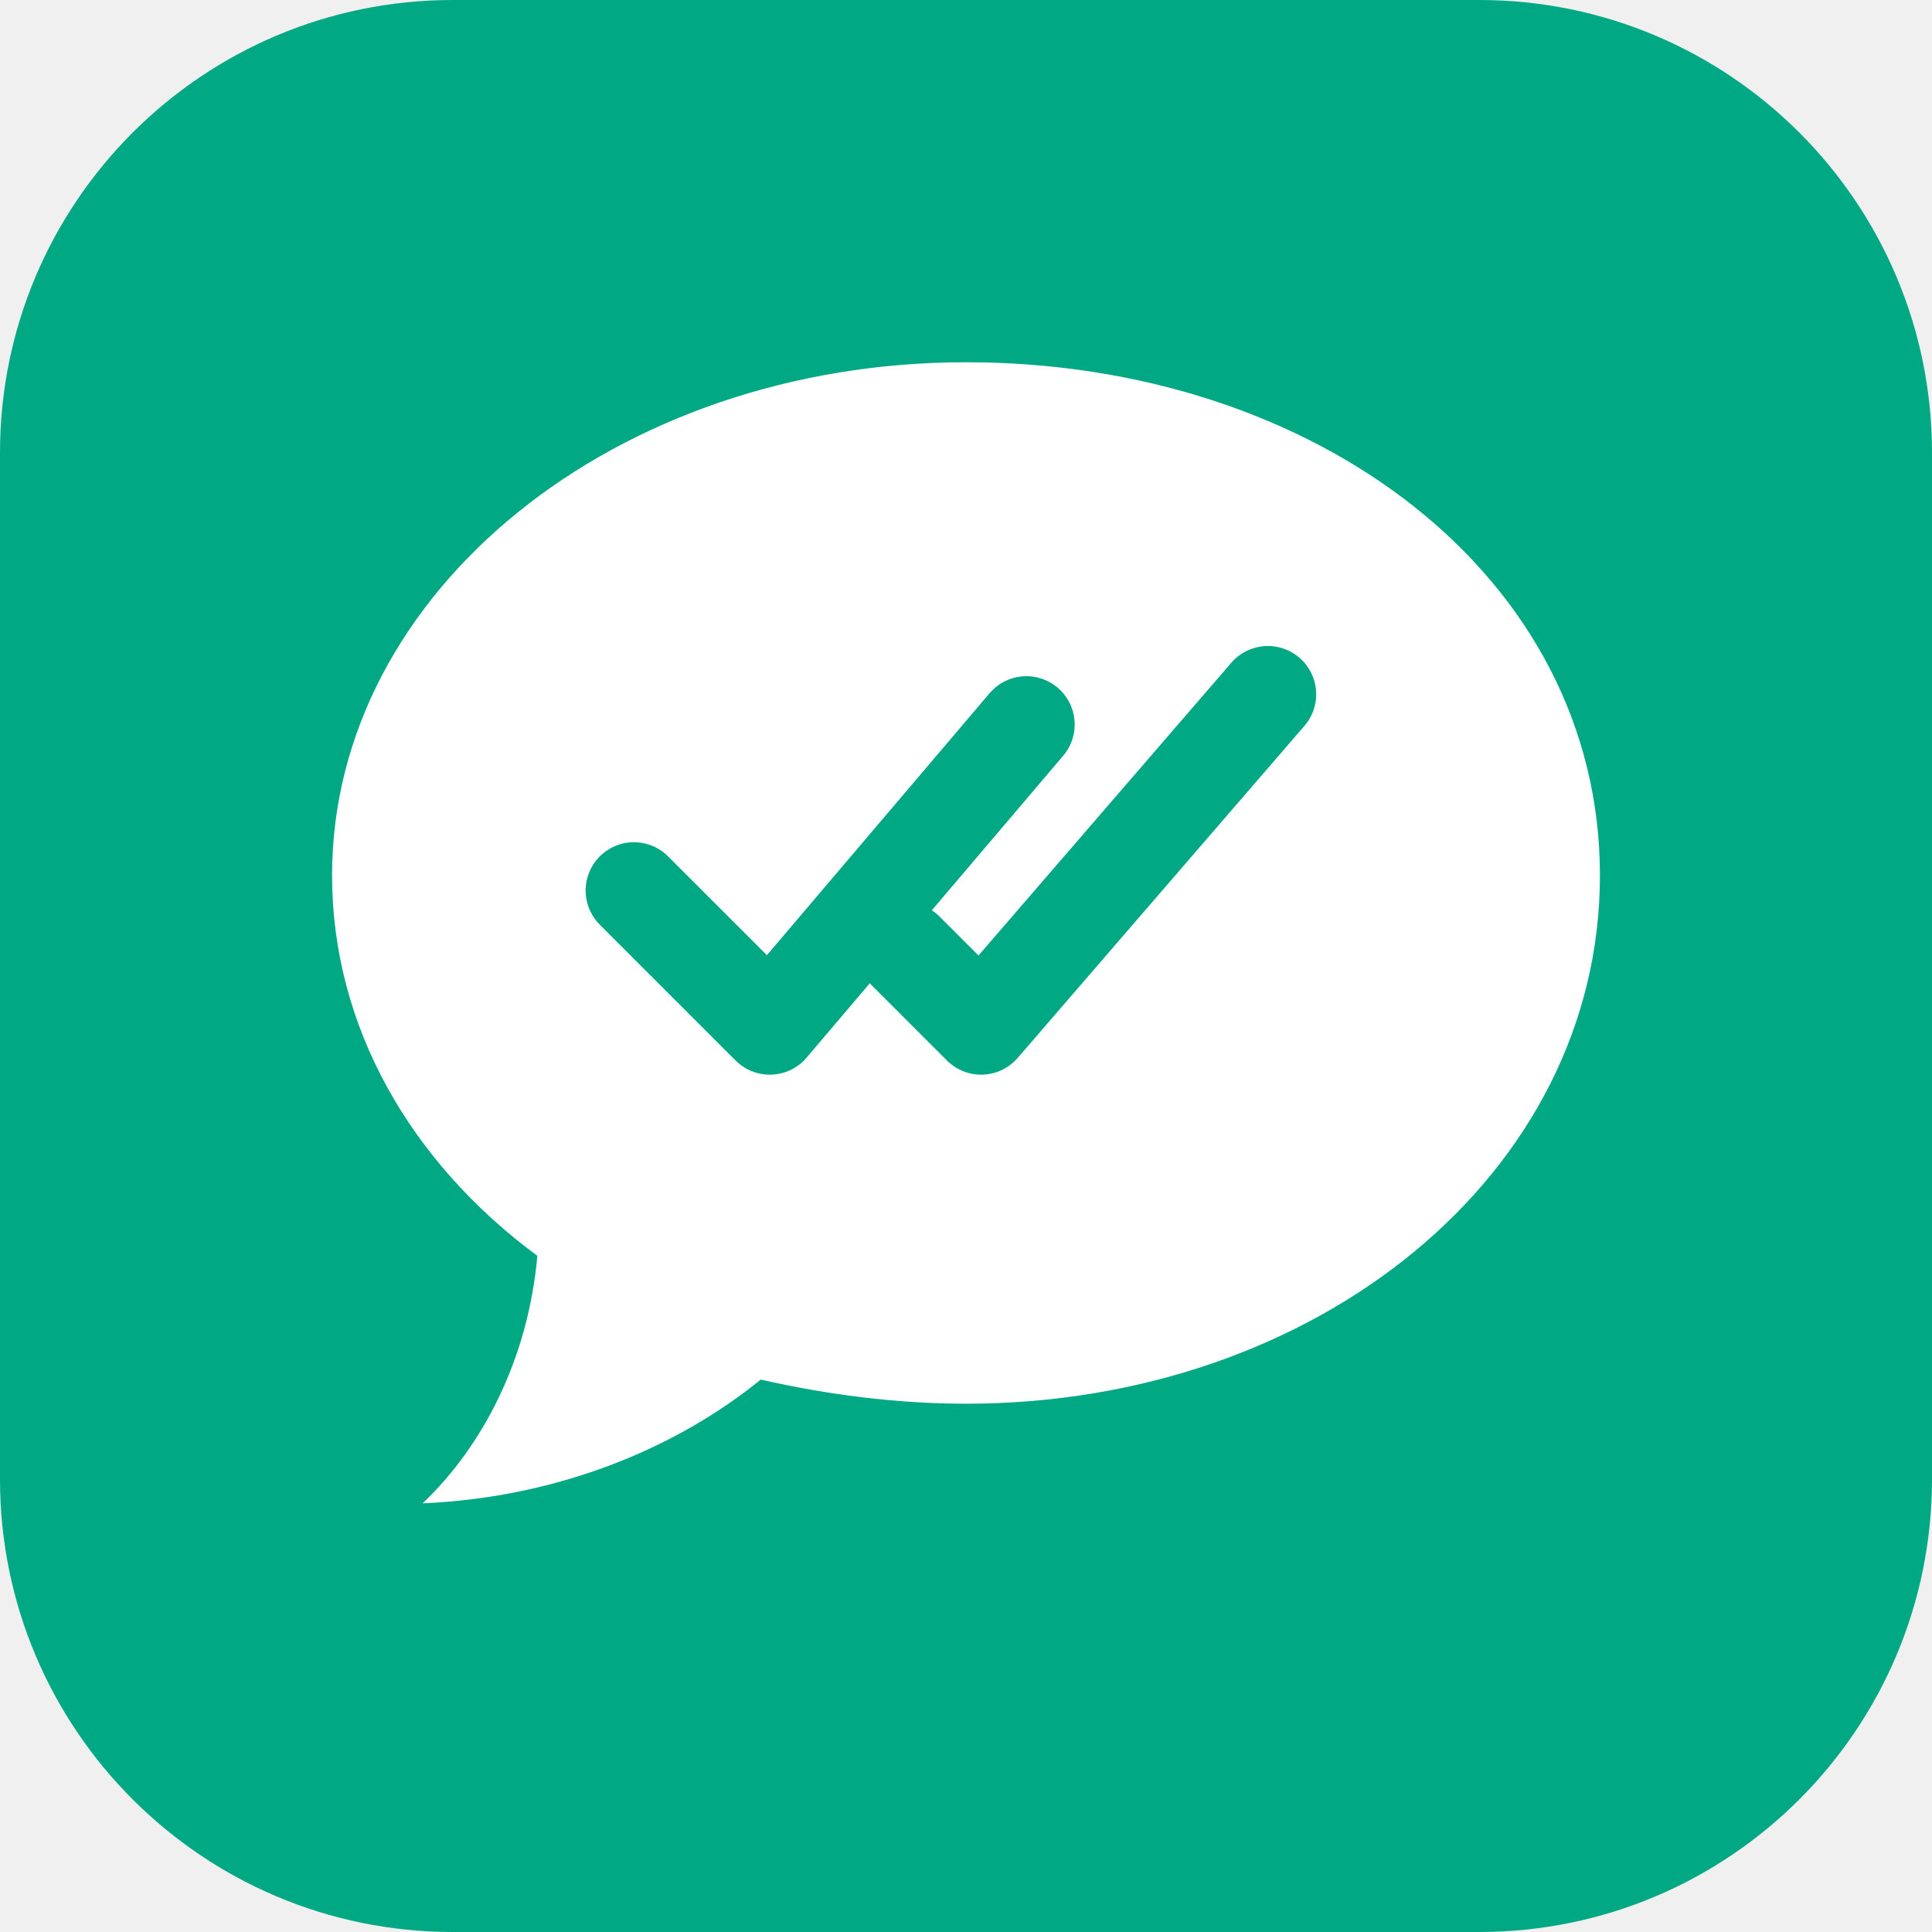
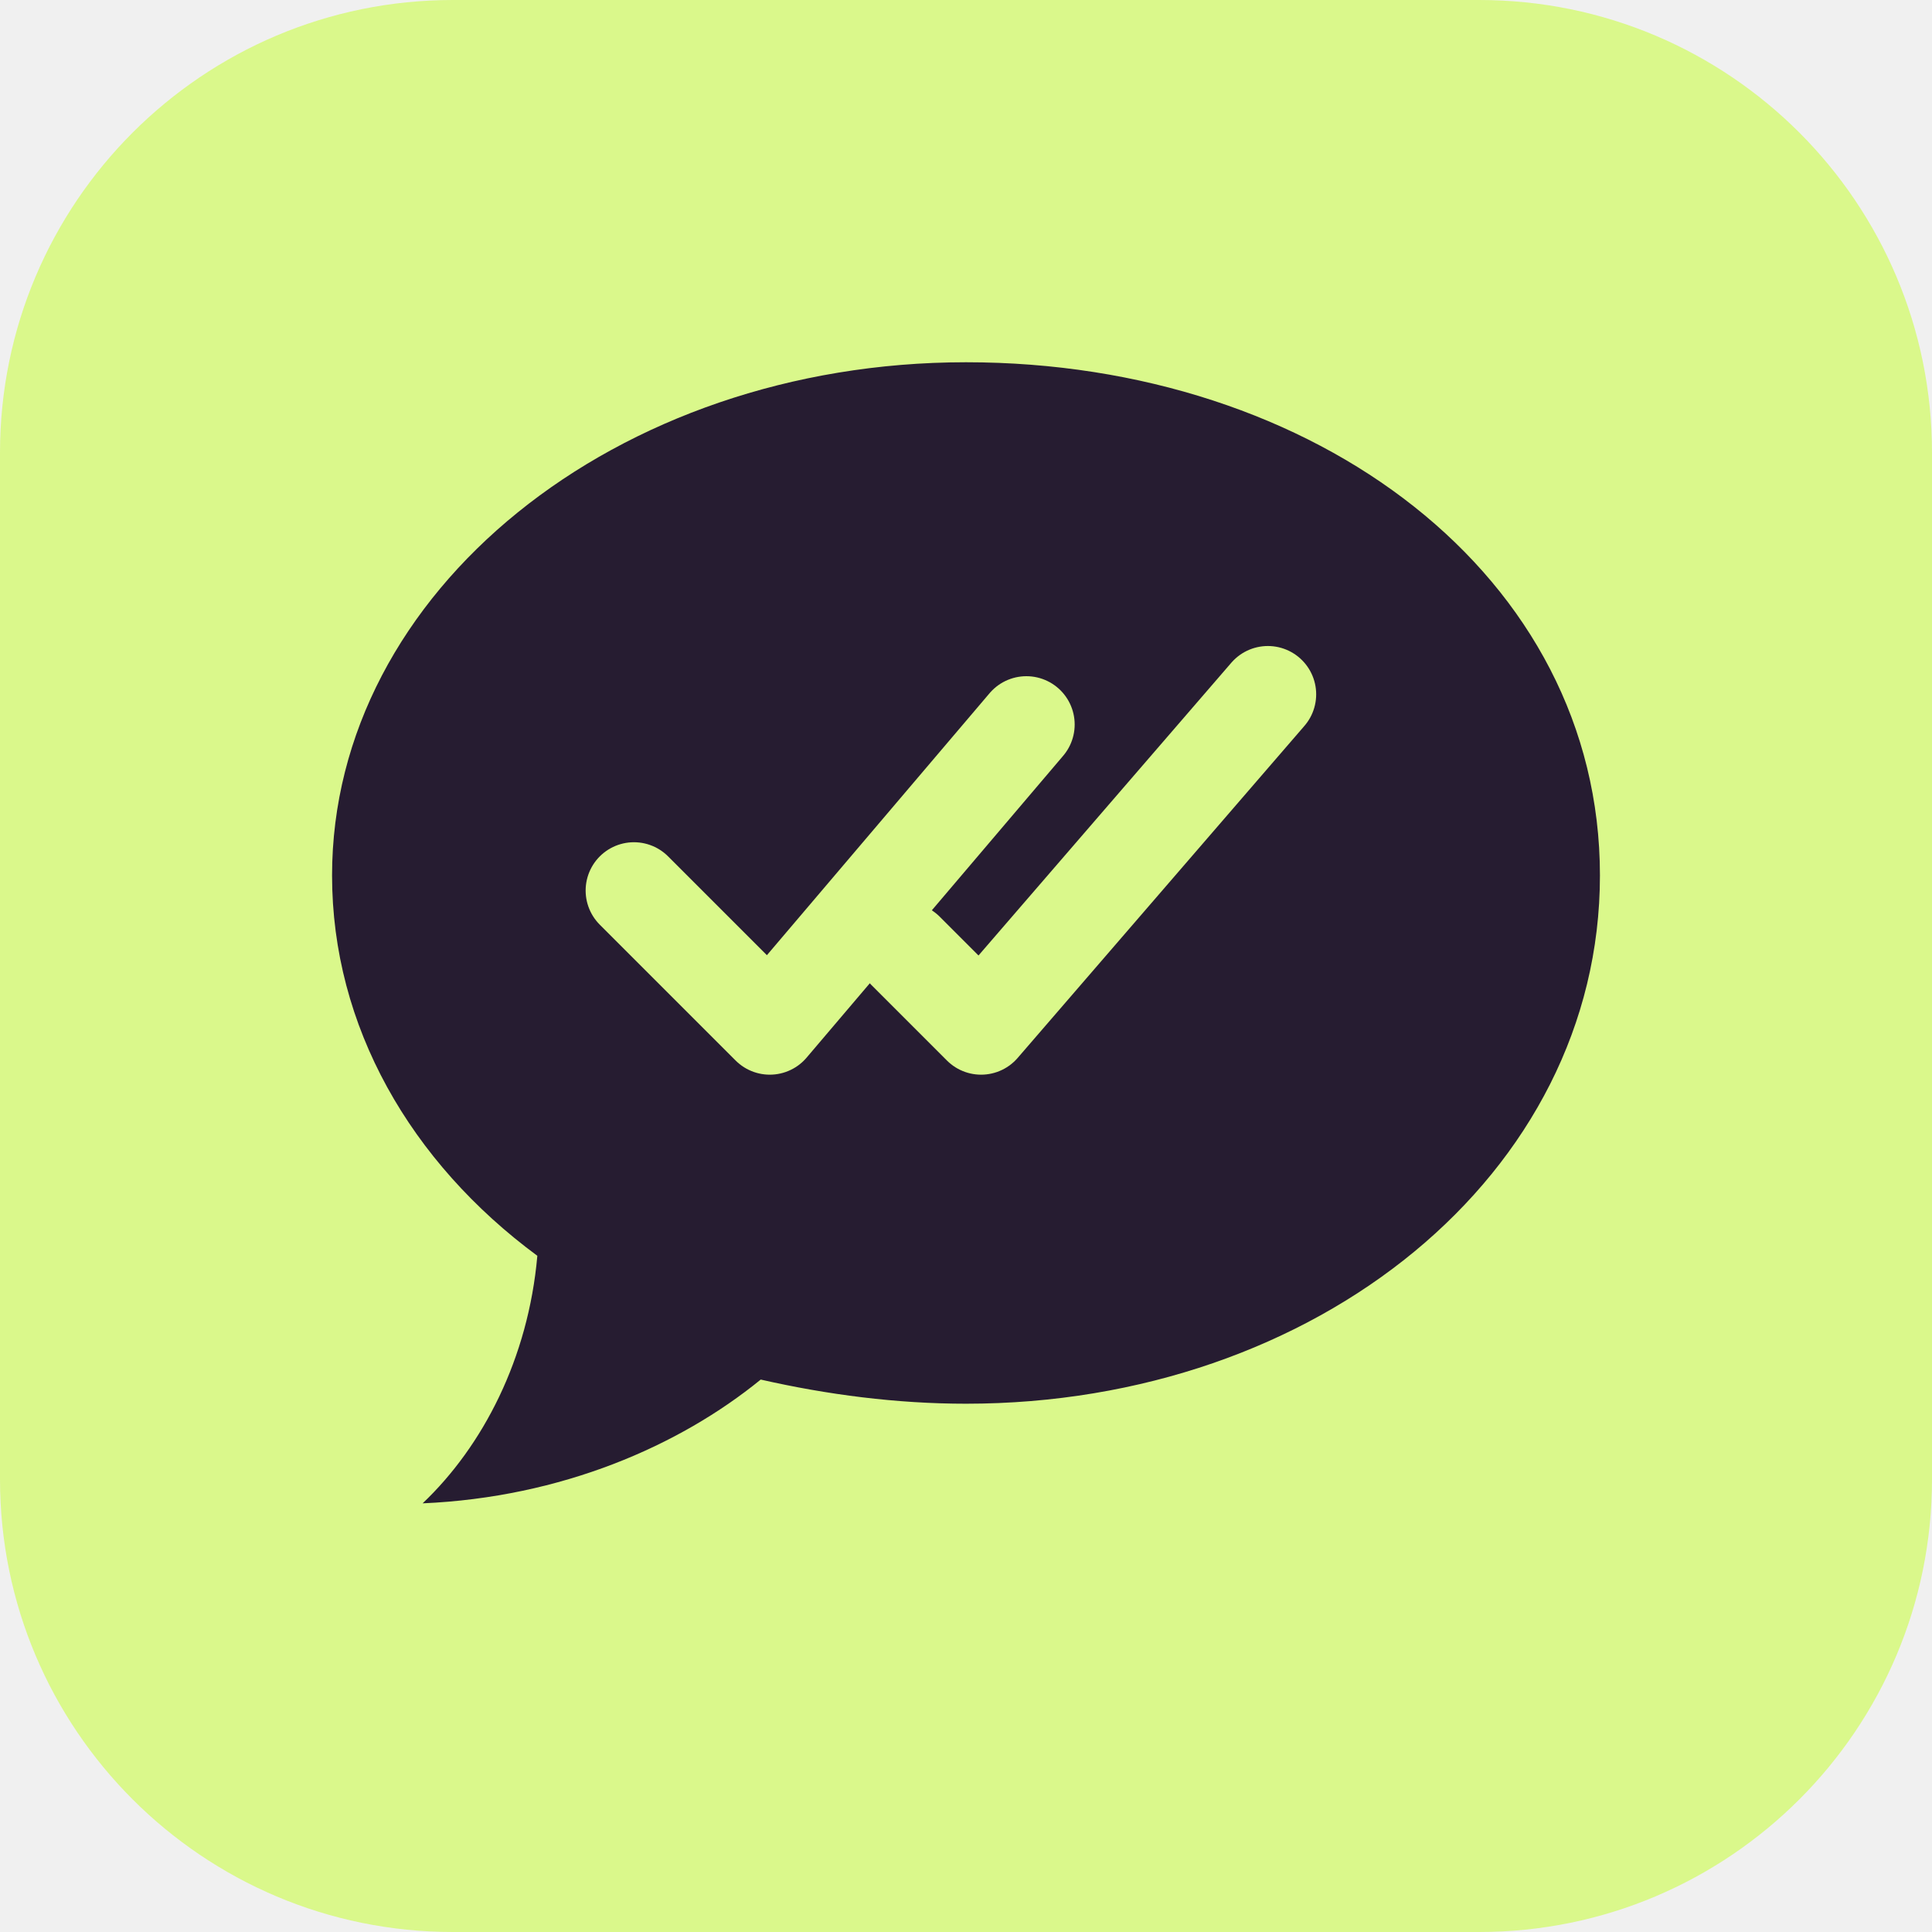
<svg xmlns="http://www.w3.org/2000/svg" viewBox="0 0 64 64">
-   <rect width="64" height="64" rx="15" fill="#00a884" />
-   <path d="M32 12C20.4 12 11 19.6 11 29c0 5 2.6 9.5 6.8 12.6-.3 3.4-1.8 6.3-3.8 8.2 4.6-.2 8.5-1.9 11.2-4.1 2.2.5 4.5.8 6.8.8 11.6 0 21-7.6 21-17.5S43.6 12 32 12z" fill="#fff" />
-   <g fill="none" stroke="#00a884" stroke-width="3.2" stroke-linecap="round" stroke-linejoin="round">
+   <rect width="64" height="64" rx="15" fill="#daf88b" />
+   <path d="M32 12C20.4 12 11 19.6 11 29c0 5 2.6 9.5 6.8 12.6-.3 3.4-1.8 6.3-3.8 8.2 4.6-.2 8.5-1.9 11.2-4.1 2.2.5 4.5.8 6.8.8 11.6 0 21-7.6 21-17.5S43.6 12 32 12z" fill="#261c31" />
+   <g fill="none" stroke="#daf88b" stroke-width="3.2" stroke-linecap="round" stroke-linejoin="round">
    <path d="M21 29.5l4.5 4.5L34 24" />
    <path d="M30 31.5l2.5 2.5L42 23" />
  </g>
</svg>
